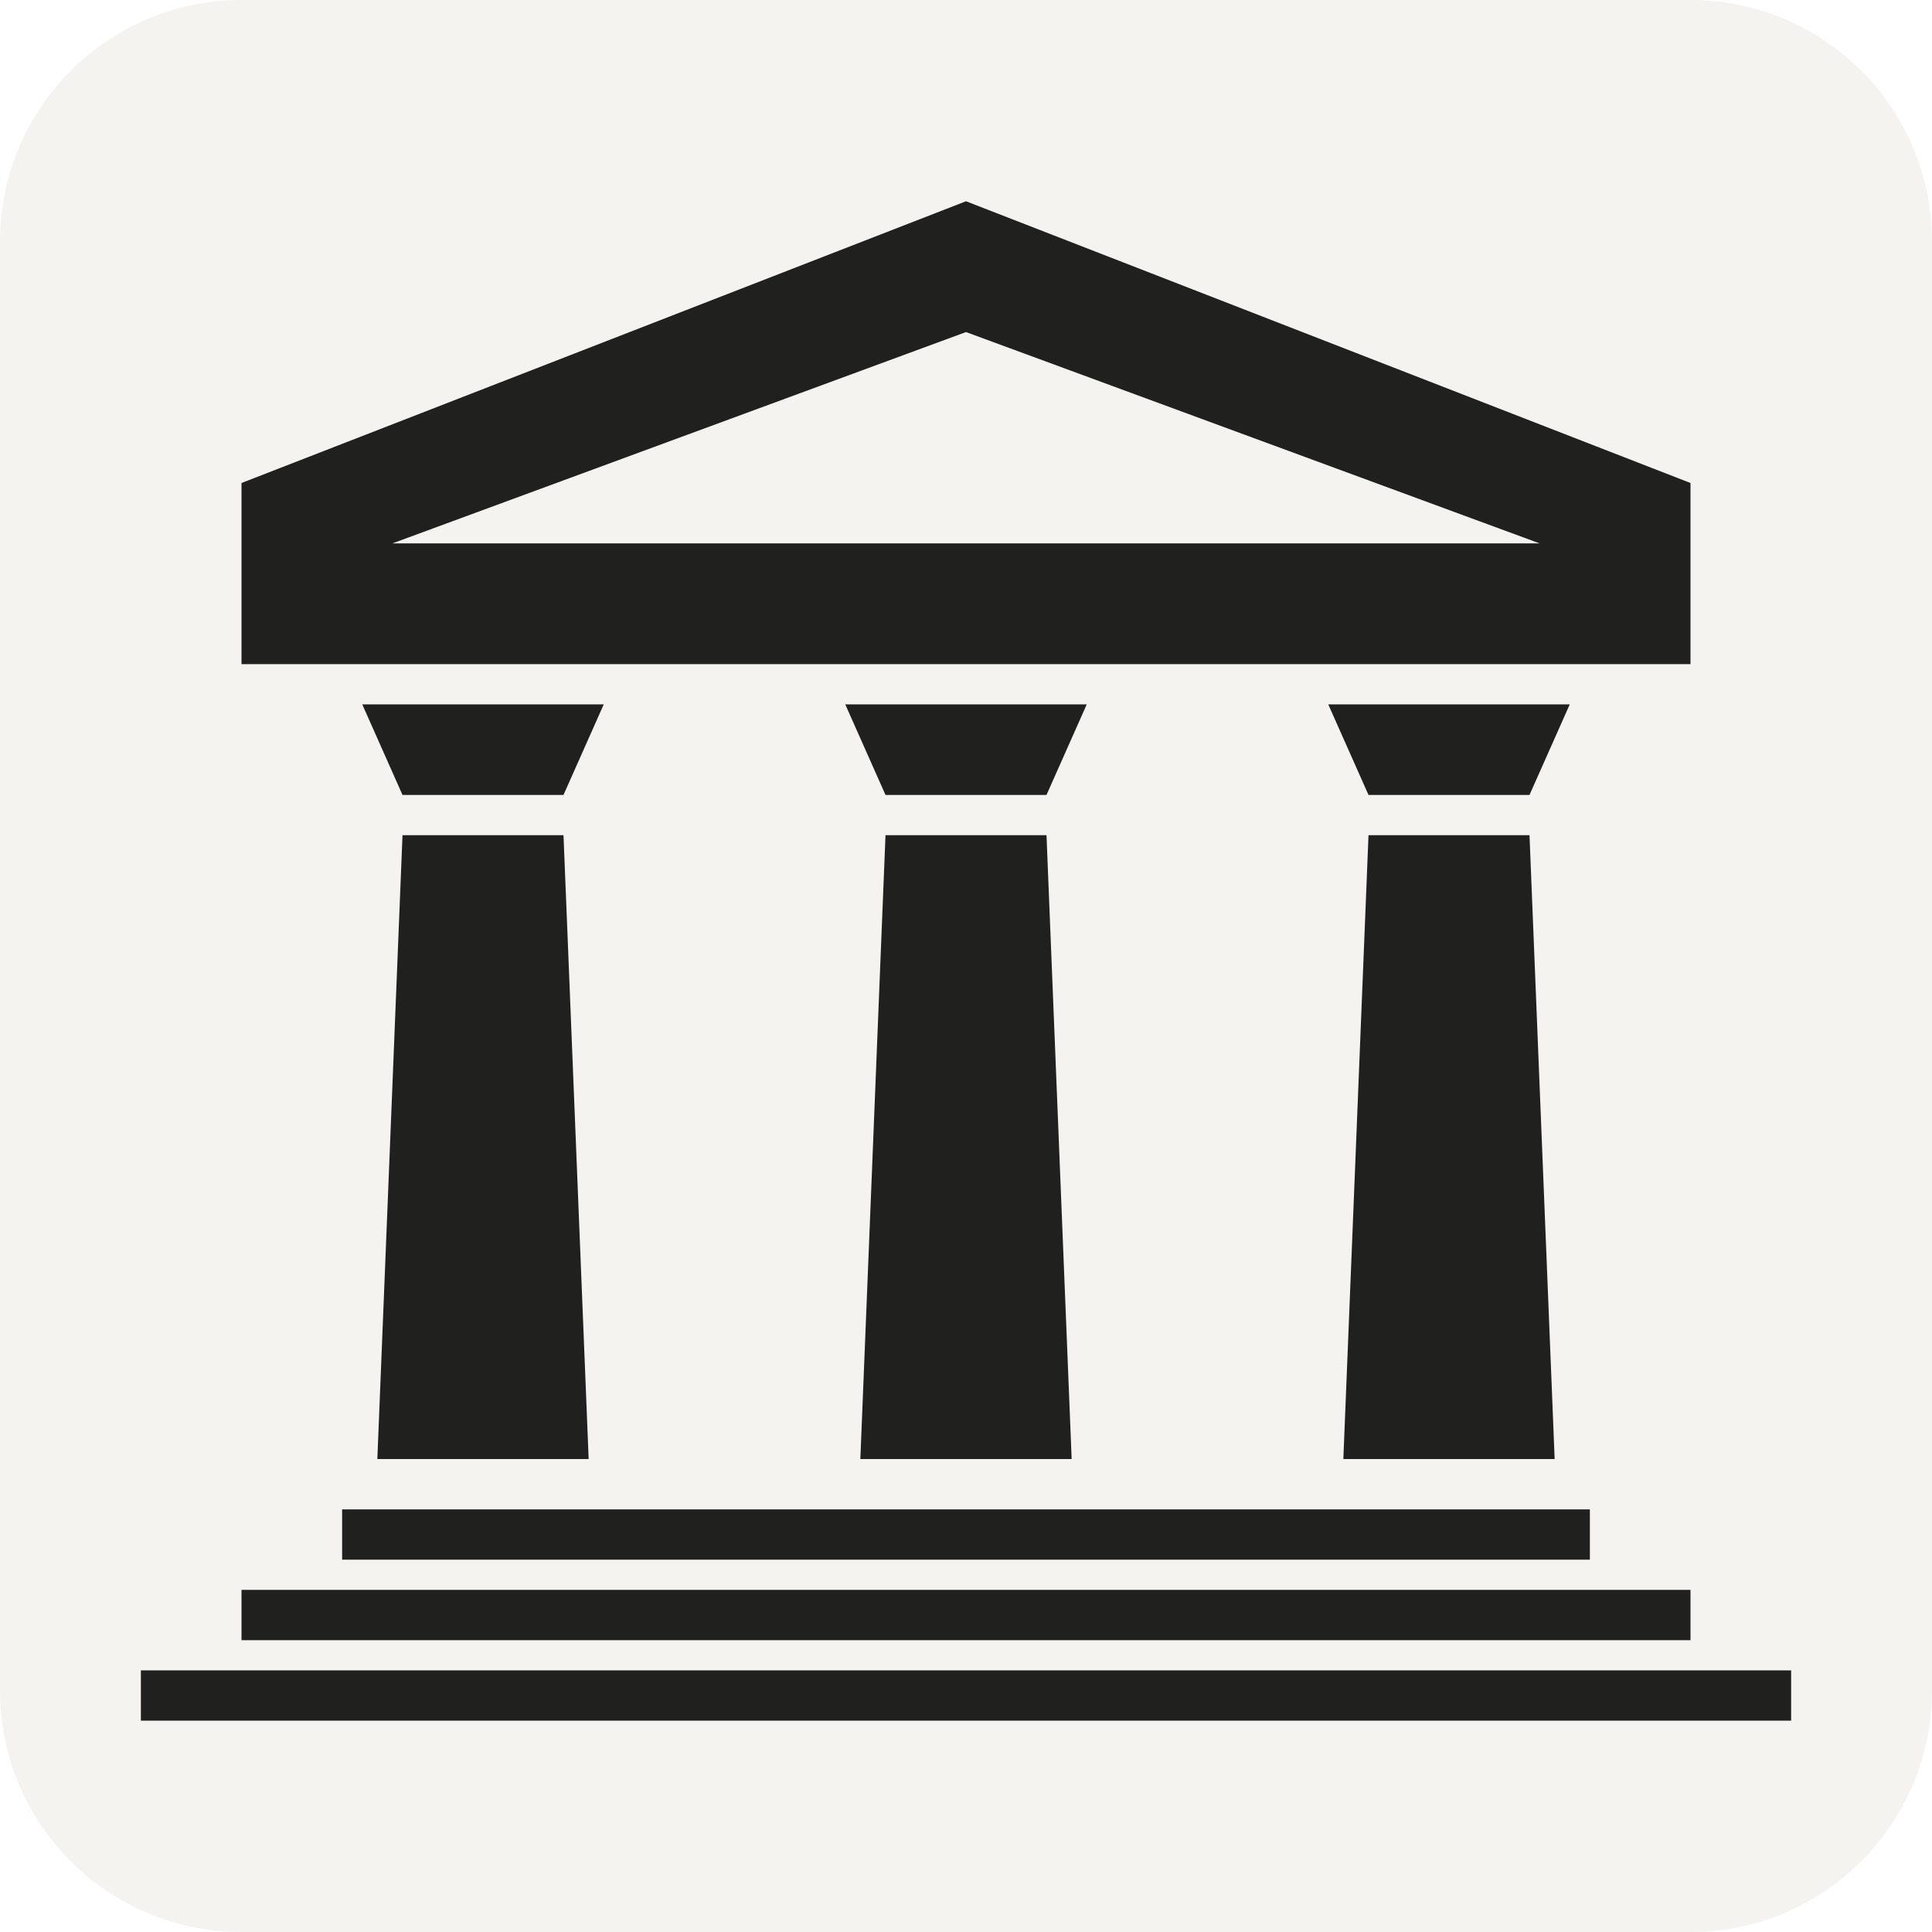
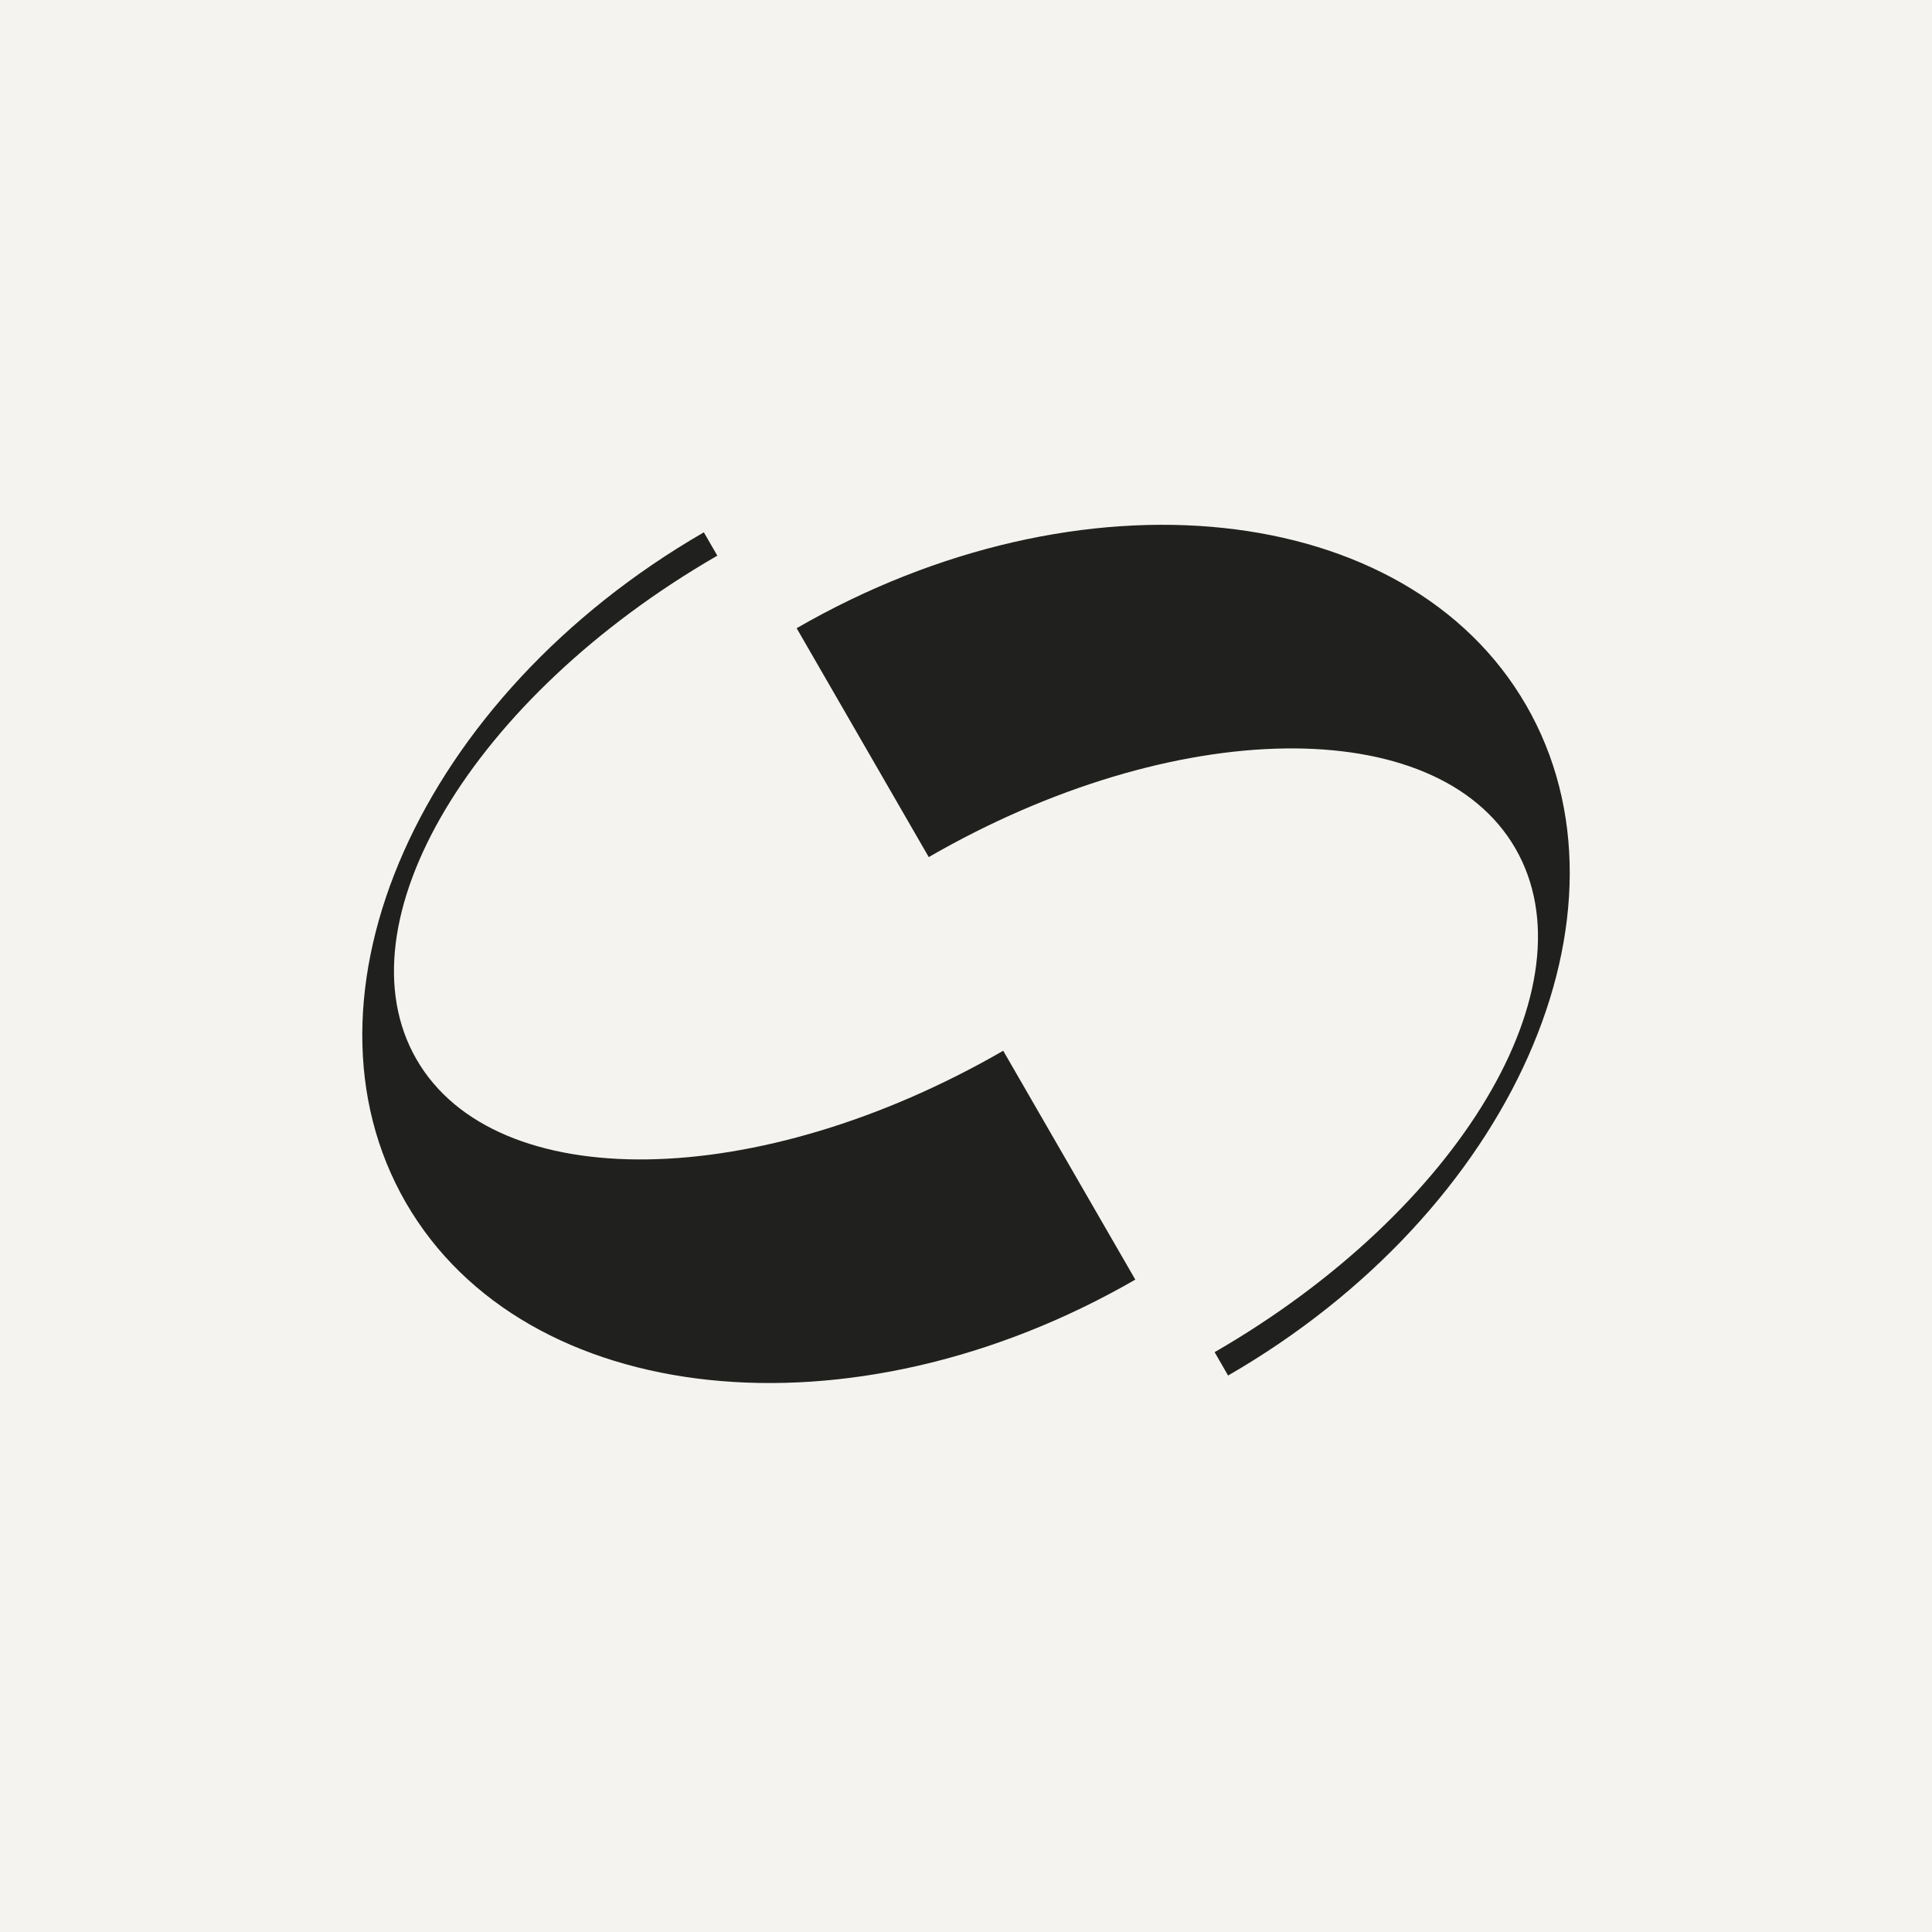
- <svg xmlns="http://www.w3.org/2000/svg" viewBox="0 0 96 96" color="#20211f">
-   <rect width="96" height="96" rx="12" fill="#f4f3ef" />
-   <path fill="currentColor" fill-rule="evenodd" d="M12 24L48 10L84 24V33H12ZM19.5 27H76.5L48 16.5Z       M18 35H30L28 39.5H20ZM42 35H54L52 39.5H44ZM66 35H78L76 39.5H68Z       M20 41.5H28L29.25 72.5H18.75ZM44 41.5H52L53.25 72.5H42.75ZM68 41.5H76L77.25 72.5H66.75Z       M17 75H79V77.5H17ZM12 79H84V81.5H12ZM7 83H89V85.5H7Z" />
+ <svg xmlns="http://www.w3.org/2000/svg" class="concors-favicon" color="#20211f" width="32" height="32" viewBox="0 0 32 32" fill="none">
+   <style>@media (prefers-color-scheme: dark) { .concors-favicon { color: #f4f3ef } .concors-favicon-tile { fill: #20211f } }</style>
+   <rect class="concors-favicon-tile" width="32" height="32" fill="#F4F3EF" />
+   <path d="M11.881 9.203H11.882C7.823 11.546 5.592 15.282 6.899 17.547C8.206 19.811 12.557 19.747 16.616 17.404V17.403L18.804 21.194H18.805C14.106 23.907 8.696 23.337 6.722 19.919C4.75 16.501 6.959 11.531 11.658 8.817L11.881 9.203ZM13.195 10.405C17.895 7.692 23.305 8.264 25.278 11.681C27.251 15.099 25.041 20.07 20.341 22.783L20.118 22.396C24.177 20.053 26.407 16.318 25.1 14.053C23.793 11.789 19.442 11.853 15.383 14.196L13.195 10.405Z" fill="currentColor" />
</svg>
